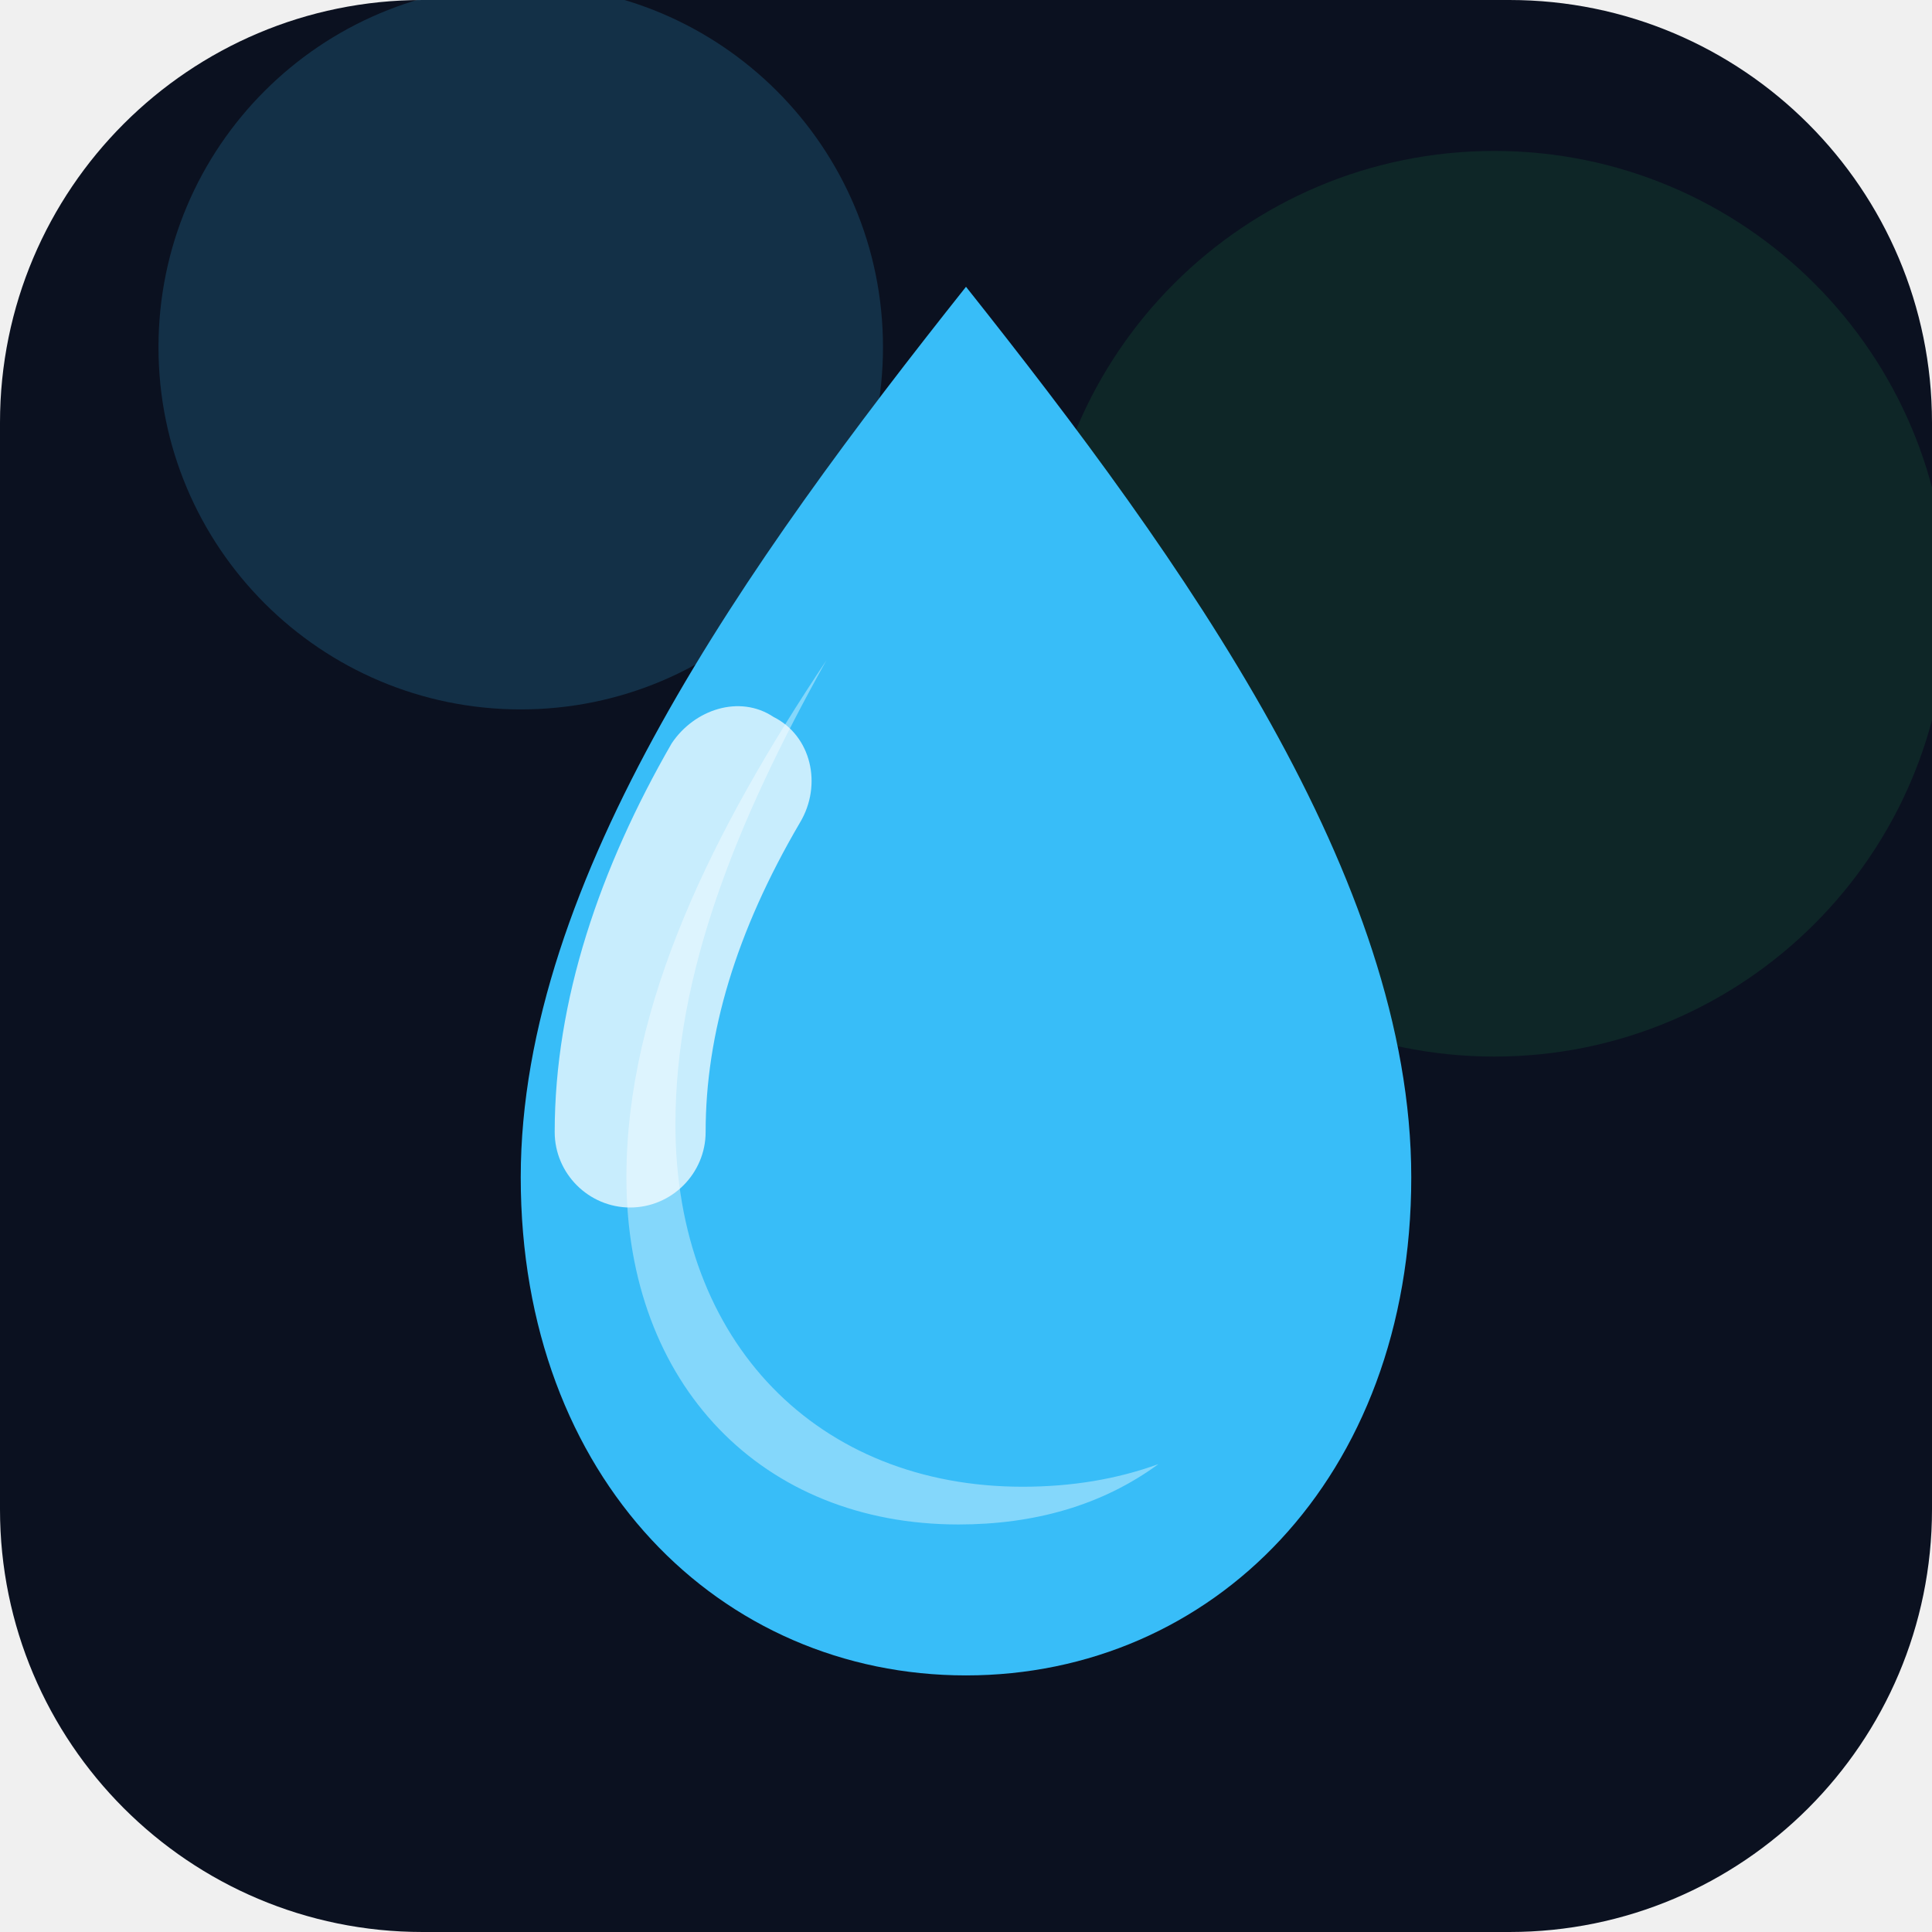
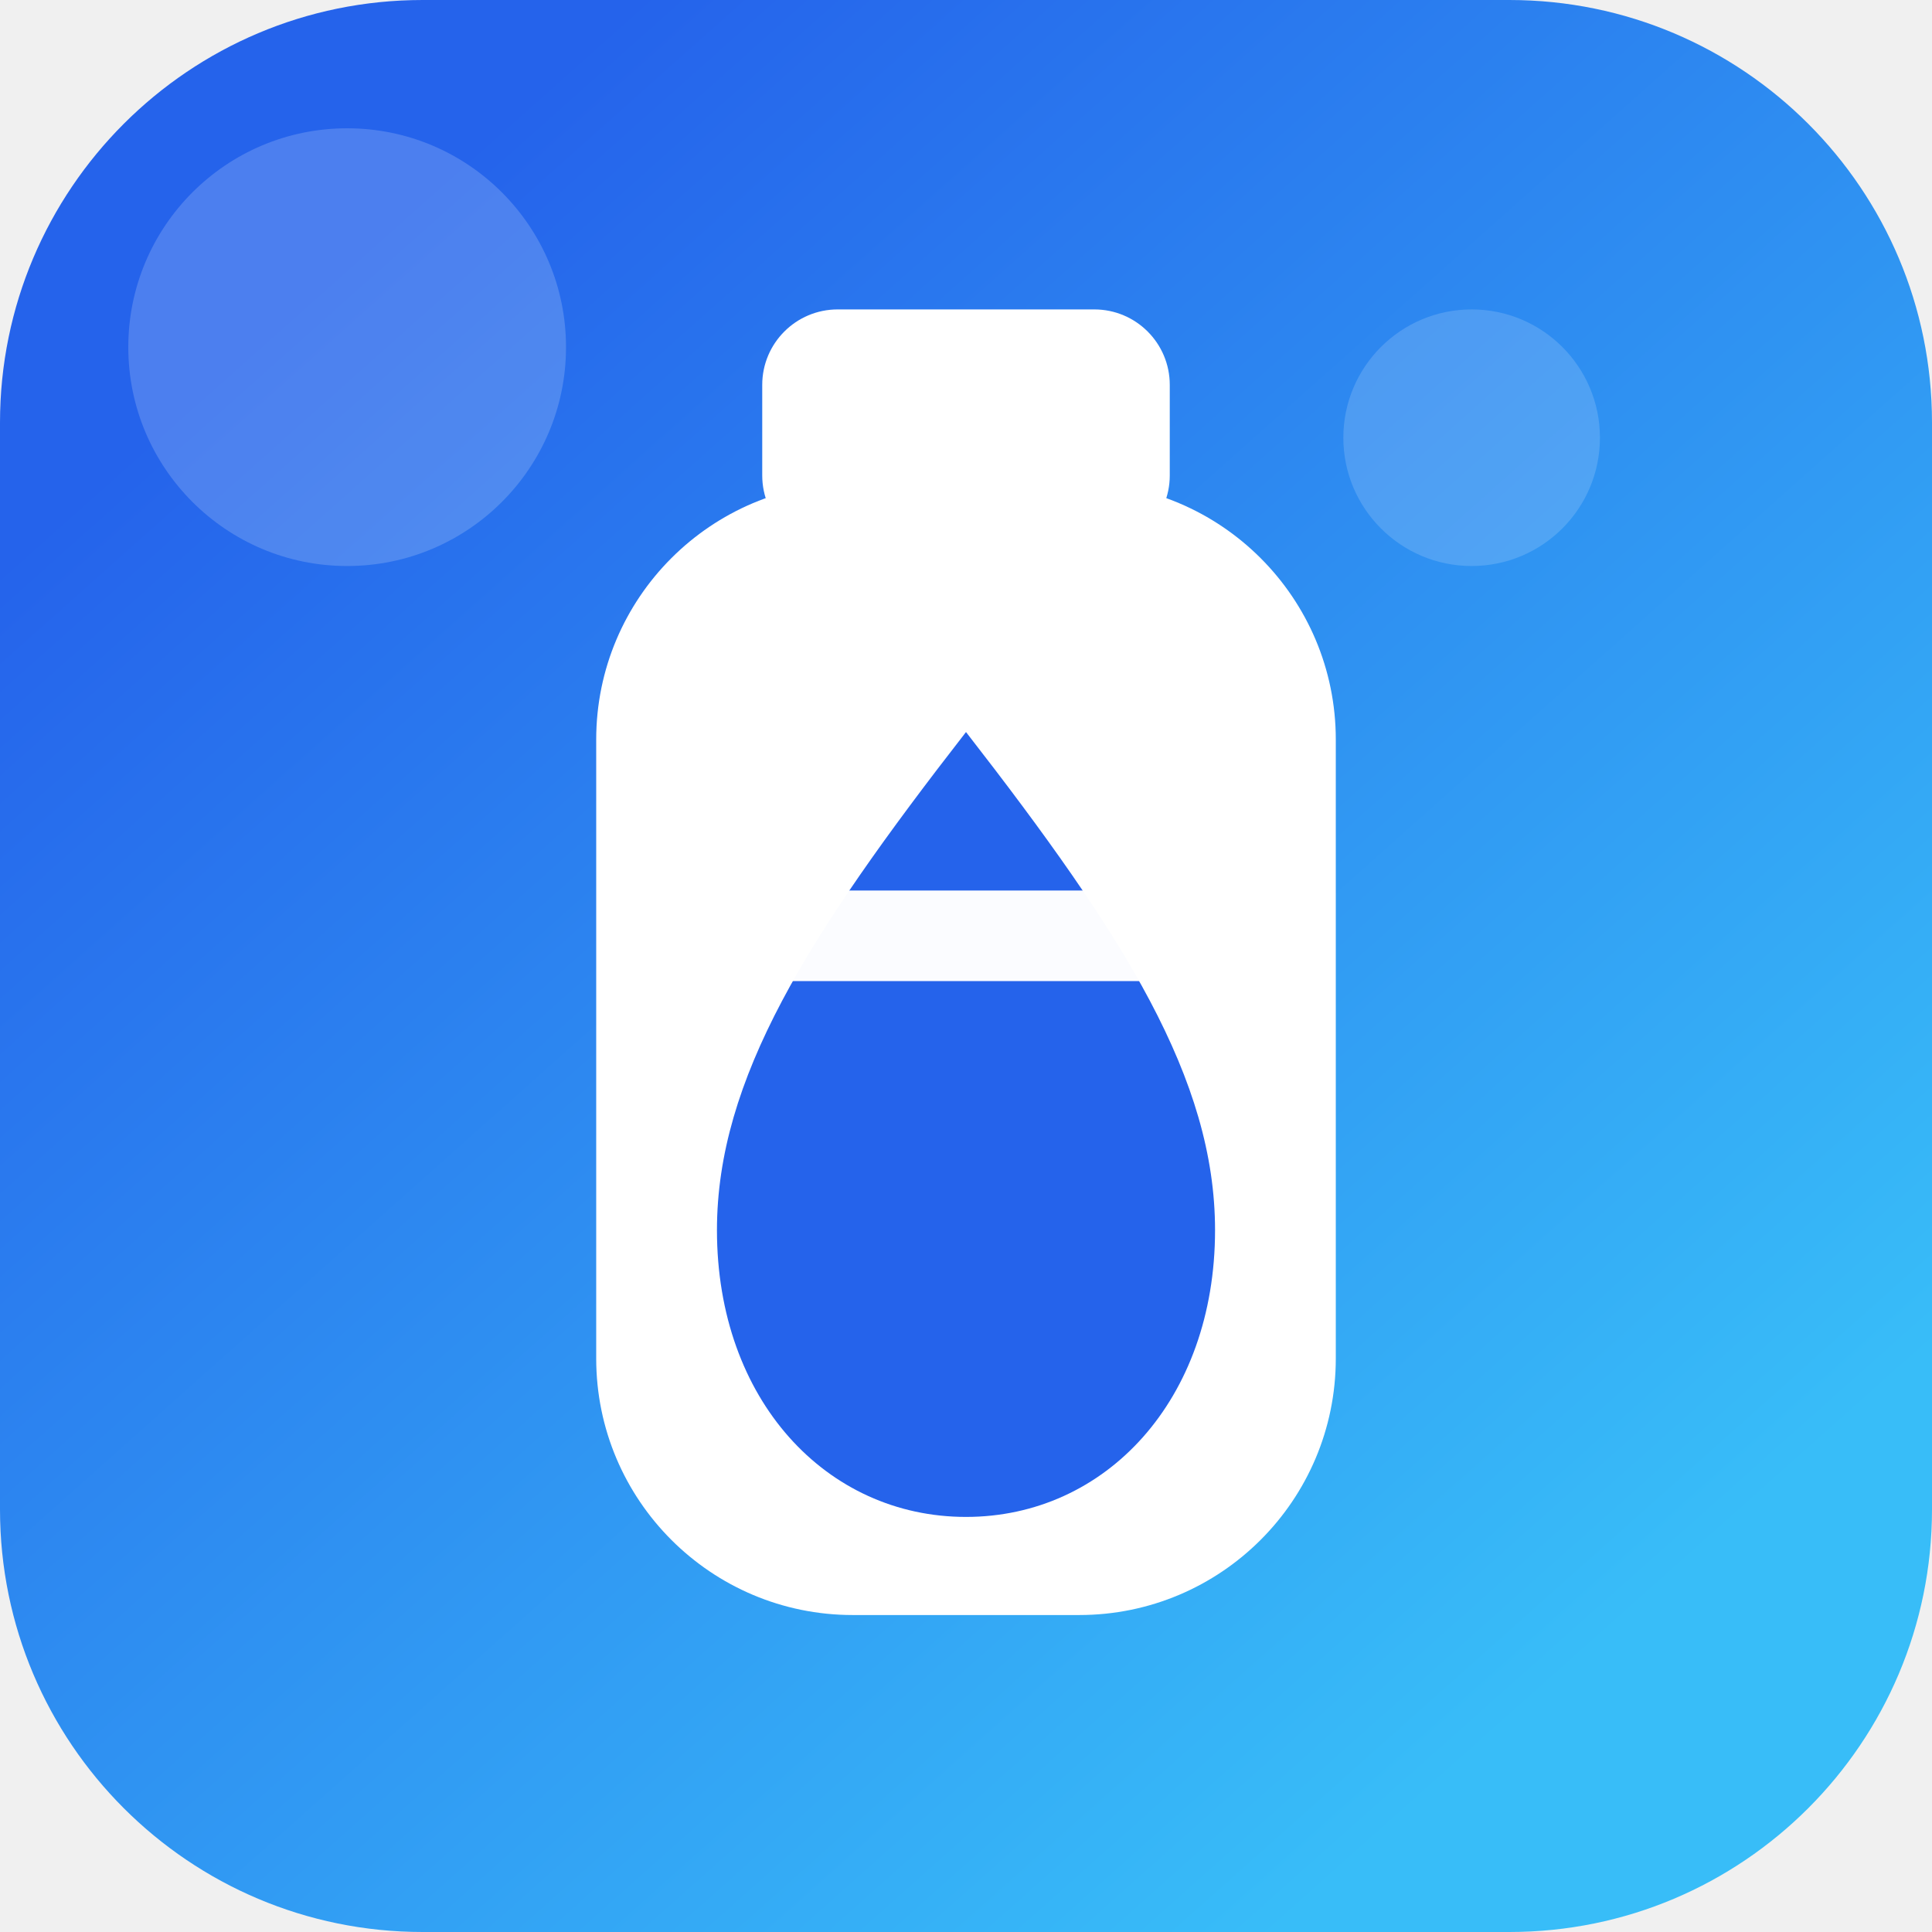
<svg xmlns="http://www.w3.org/2000/svg" viewBox="0 0 512 512">
-   <rect width="512" height="512" rx="112" fill="#0b1120" />
-   <circle cx="138" cy="92" r="96" fill="#38bdf8" opacity=".18" />
-   <circle cx="396" cy="160" r="120" fill="#22c55e" opacity=".12" />
-   <path fill="#38bdf8" d="M256 76c58 73 118 157 118 236 0 80-53 132-118 132s-118-52-118-132c0-79 60-163 118-236z" />
-   <path fill="#e0f7ff" d="M219 175c-30 45-53 91-53 137 0 55 36 92 88 92 20 0 38-5 53-16-11 4-23 6-36 6-54 0-92-38-92-96 0-40 16-80 40-123z" opacity=".45" />
-   <path fill="#ffffff" d="M212 218c-17 29-25 56-25 82 0 11-9 20-20 20s-20-9-20-20c0-35 12-70 31-103 6-9 18-13 27-7 10 5 13 18 7 28z" opacity=".72" />
+   <defs>
+     <linearGradient id="bg" x1="90" y1="70" x2="420" y2="440" gradientUnits="userSpaceOnUse">
+       <stop stop-color="#2563eb" />
+       <stop offset="1" stop-color="#38bdf8" />
+     </linearGradient>
+   </defs>
+   <rect width="512" height="512" rx="112" fill="url(#bg)" />
+   <circle cx="92" cy="92" r="58" fill="#fff" opacity=".18" />
+   <circle cx="390" cy="116" r="34" fill="#fff" opacity=".16" />
+   <rect x="202" y="82" width="108" height="64" rx="20" fill="#fff" />
+   <rect x="158" y="128" width="196" height="300" rx="68" fill="#fff" />
+   <path fill="#2563eb" d="M256 194c42 54 66 92 66 132 0 45-29 76-66 76s-66-31-66-76c0-40 24-78 66-132z" />
+   <path d="M205 248h102" stroke="#fff" stroke-width="24" stroke-linecap="round" opacity=".98" />
</svg>
